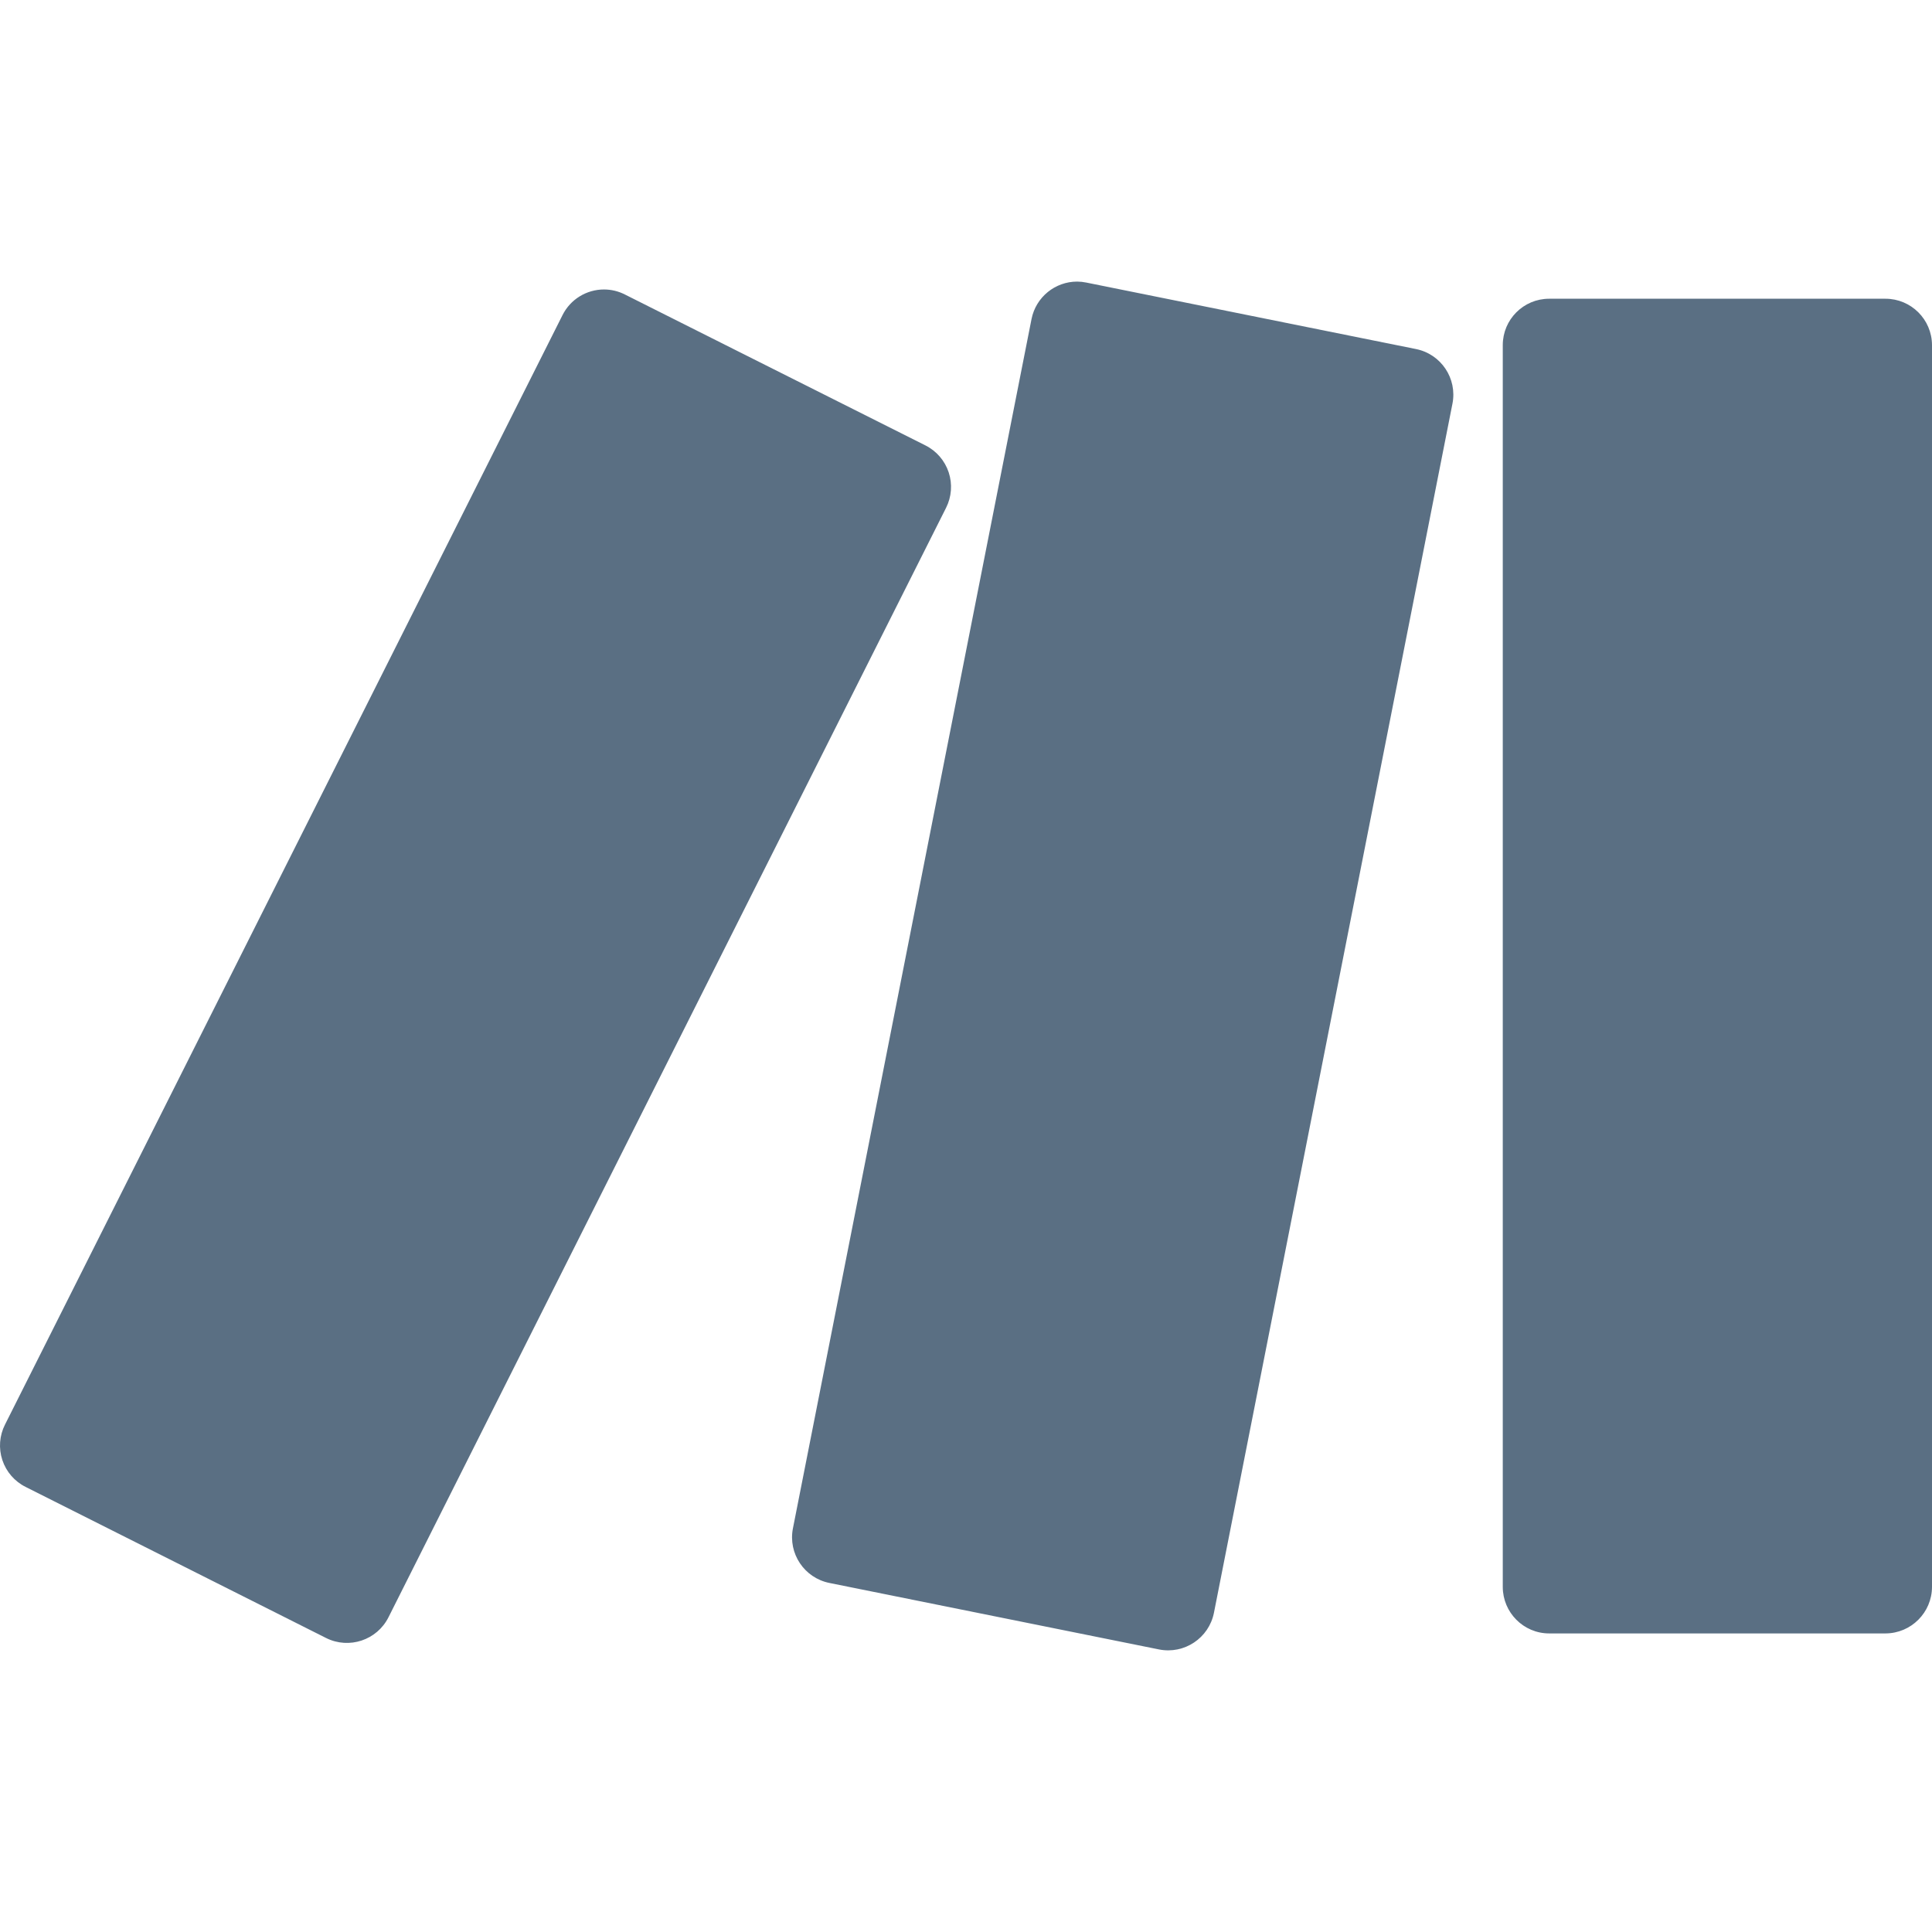
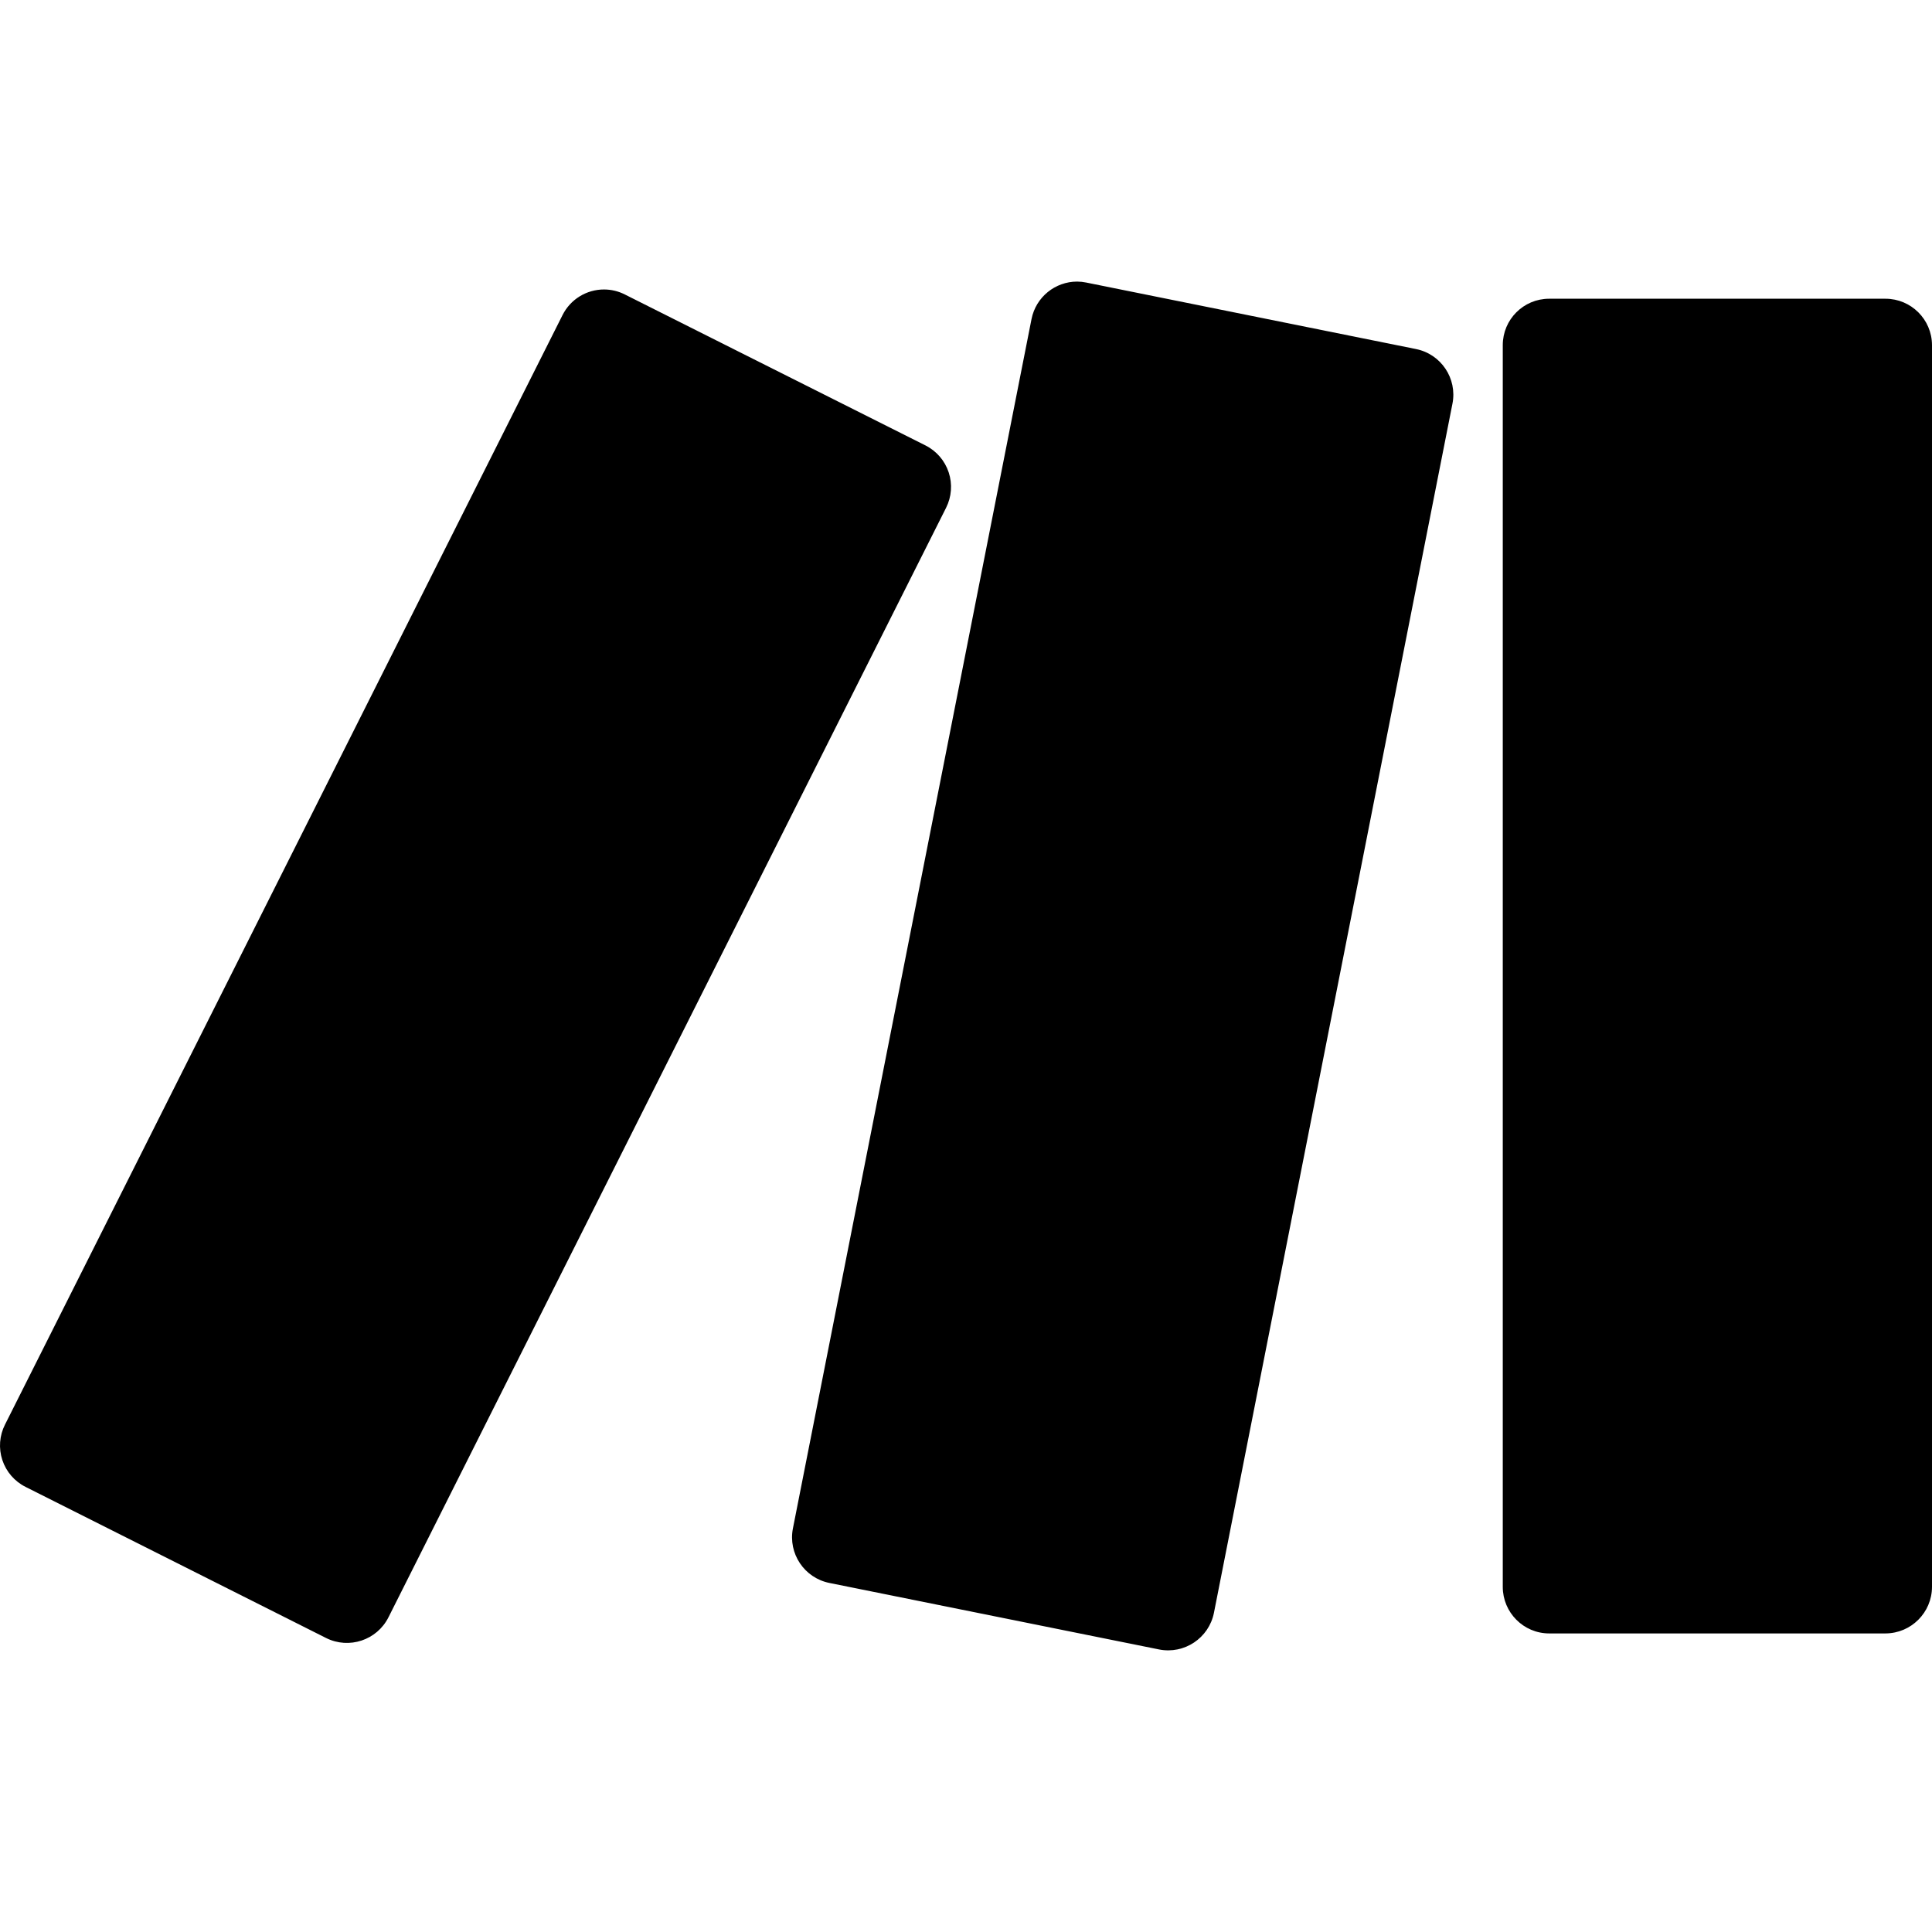
- <svg xmlns="http://www.w3.org/2000/svg" viewBox="0 0 24 24" fill="#5A6F83" aria-hidden="true">
+ <svg xmlns="http://www.w3.org/2000/svg" viewBox="0 0 24 24" fill="#000000" aria-hidden="true">
  <path d="M13.38 3.498c-.27 0-.511.19-.566.465L9.85 18.986a.578.578 0 0 0 .453.678l4.095.826a.58.58 0 0 0 .682-.455l2.963-15.021a.578.578 0 0 0-.453-.678l-4.096-.826a.589.589 0 0 0-.113-.012zm-5.876.098a.576.576 0 0 0-.516.318L.062 17.697a.575.575 0 0 0 .256.774l3.733 1.877a.578.578 0 0 0 .775-.258l6.926-13.781a.577.577 0 0 0-.256-.776L7.762 3.658a.571.571 0 0 0-.258-.062zm11.74.115a.576.576 0 0 0-.576.576v15.426c0 .318.258.578.576.578h4.178a.58.58 0 0 0 .578-.578V4.287a.578.578 0 0 0-.578-.576Z" />
</svg>
